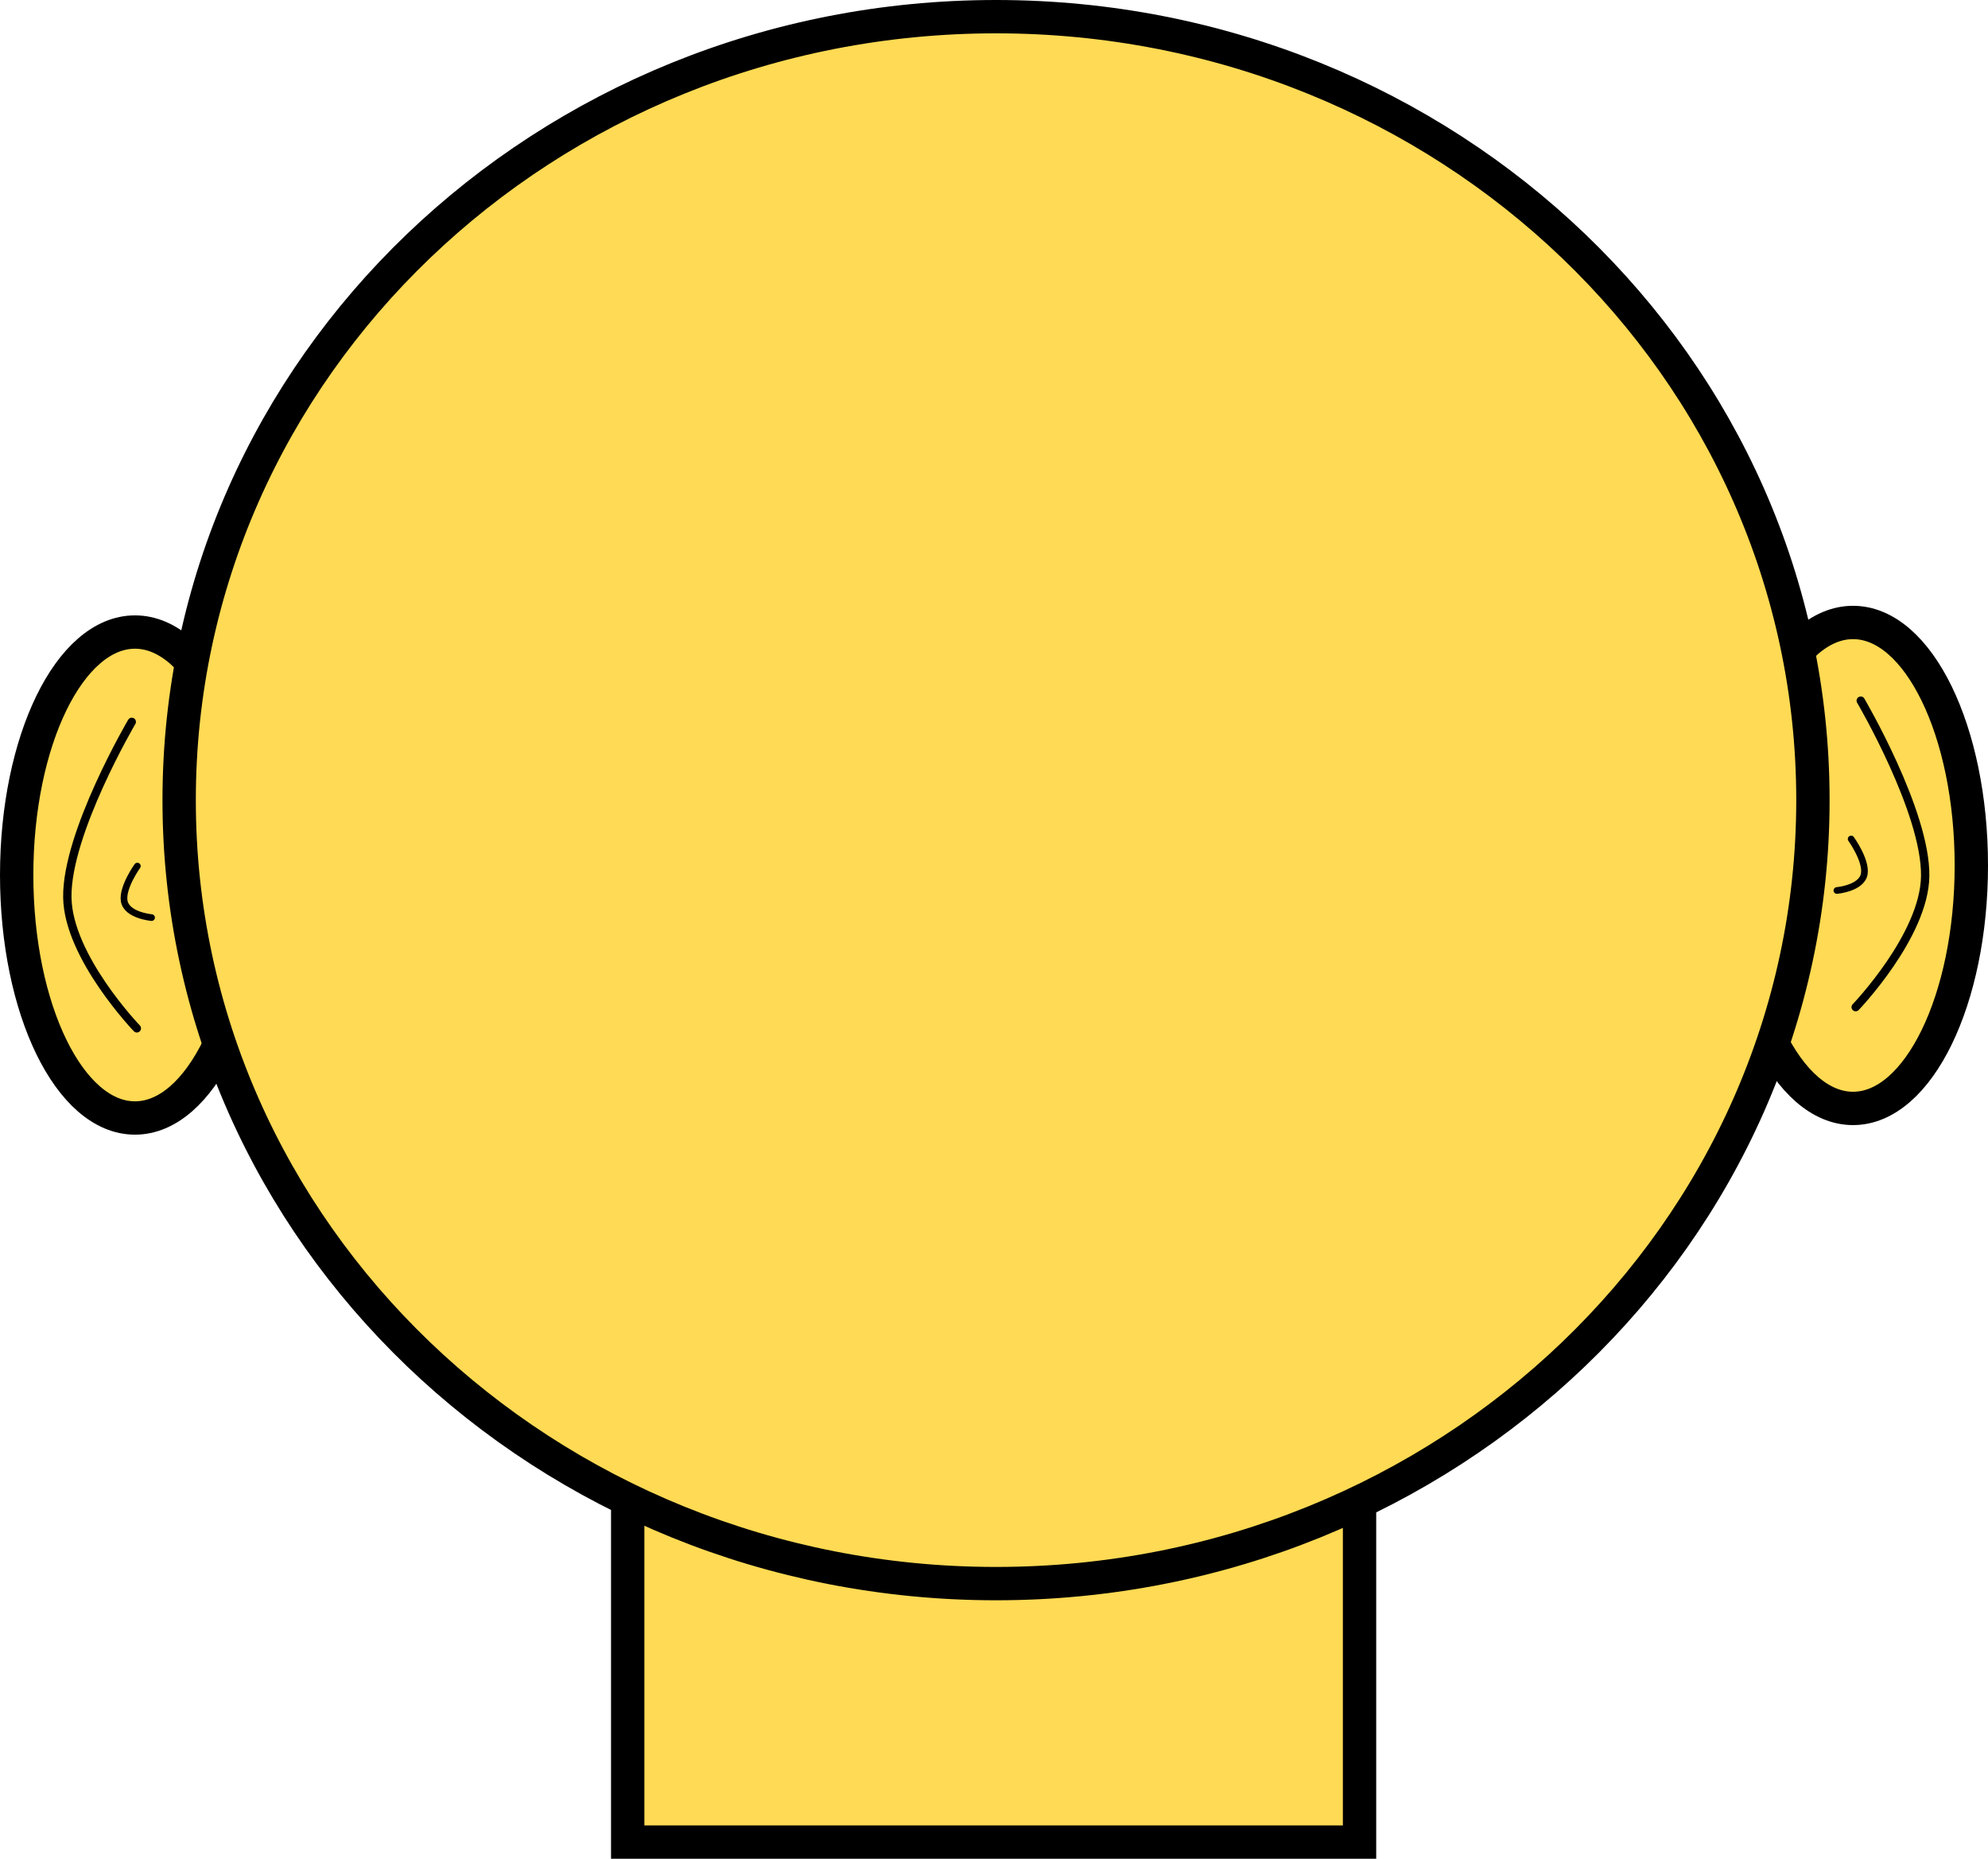
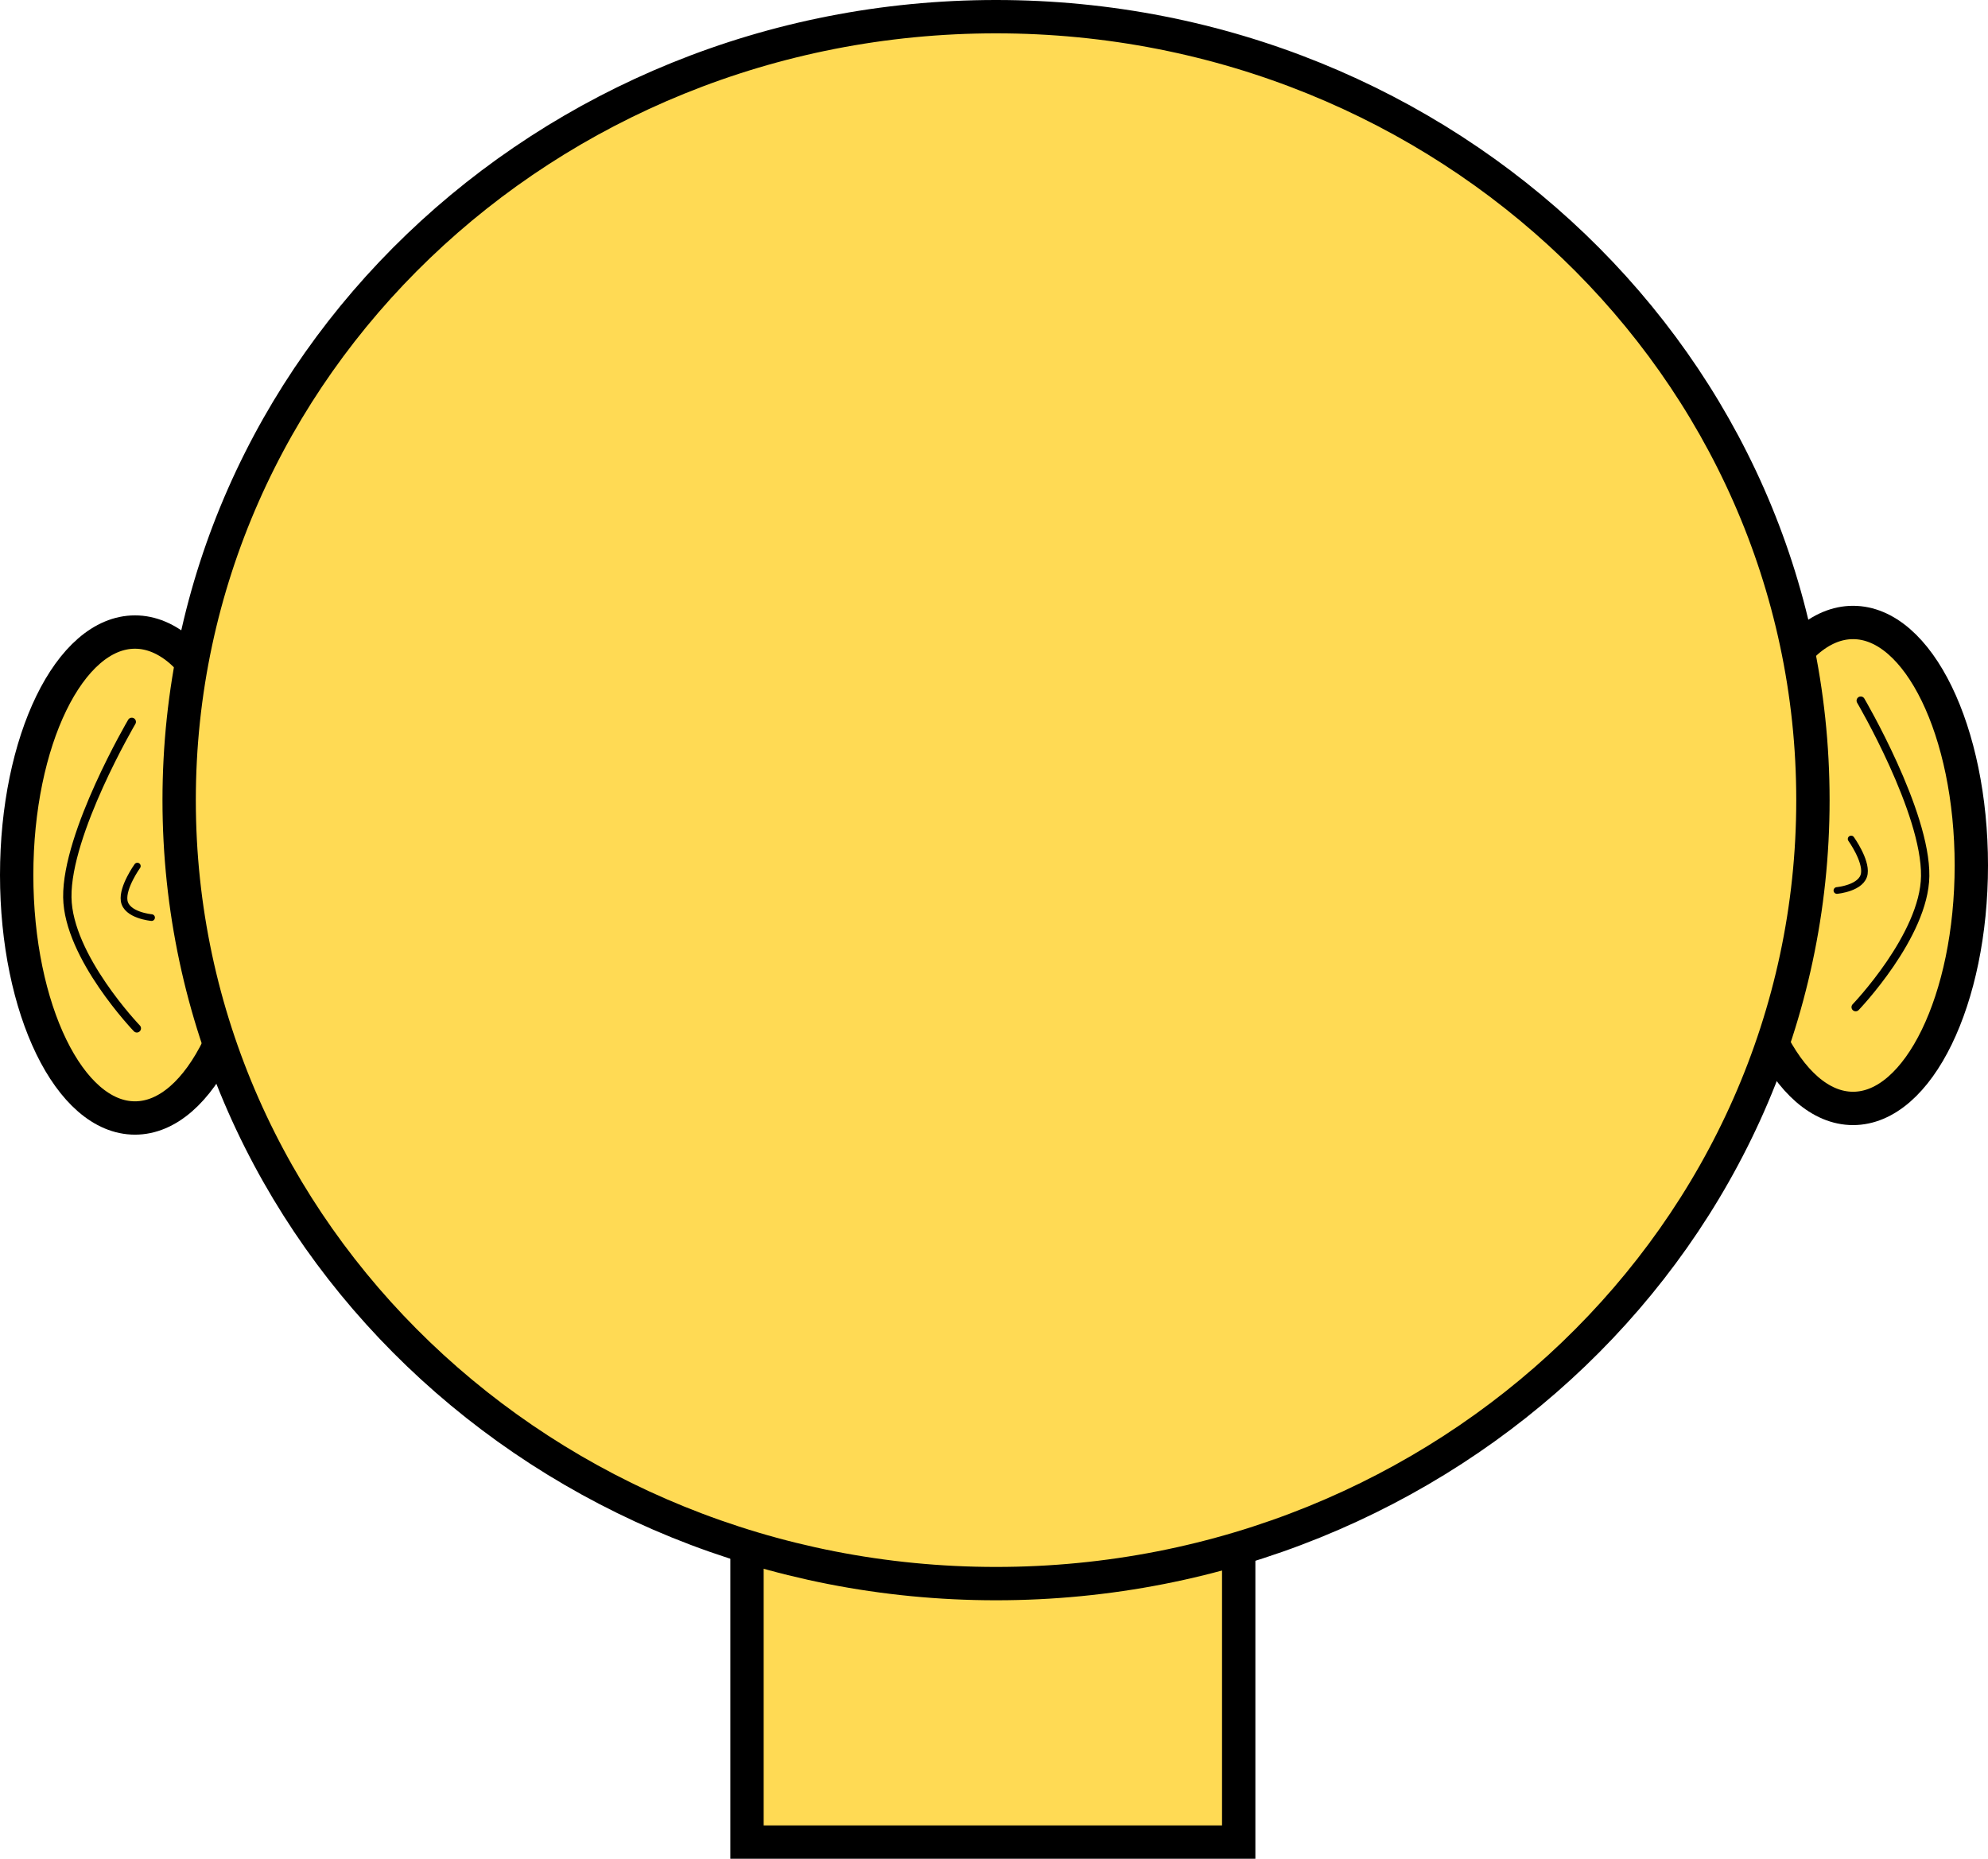
<svg xmlns="http://www.w3.org/2000/svg" version="1.1" width="59.624" height="55.753" viewBox="0,0,59.624,55.753">
  <g transform="translate(-380.2269,-274.9)">
    <g stroke="#000000" stroke-miterlimit="10">
-       <path d="M399.053,330.153v-11.292h21.949v11.292z" fill="#ffda54" stroke-width="1" stroke-linecap="butt" />
+       <path d="M402.631,330.153v-11.339h14.747v11.339z" fill="#ffda54" stroke-width="1" stroke-linecap="butt" />
      <g fill="#ffda54" stroke-width="1" stroke-linecap="butt">
        <path d="M439.351,300.859c0,4.025 -1.589,7.288 -3.548,7.288c-1.96,0 -3.548,-3.263 -3.548,-7.288c0,-4.025 1.589,-7.288 3.548,-7.288c1.96,0 3.548,3.263 3.548,7.288z" />
        <path d="M387.823,301.146c0,4.025 -1.589,7.288 -3.548,7.288c-1.96,0 -3.548,-3.263 -3.548,-7.288c0,-4.025 1.589,-7.288 3.548,-7.288c1.96,0 3.548,3.263 3.548,7.288z" />
      </g>
      <path d="M434.6,298.9c0,12.979 -10.969,23.5 -24.5,23.5c-13.531,0 -24.5,-10.521 -24.5,-23.5c0,-12.979 10.969,-23.5 24.5,-23.5c13.531,0 24.5,10.521 24.5,23.5z" fill="#ffda54" stroke-width="1" stroke-linecap="butt" />
      <g fill="none" stroke-linecap="round">
        <path d="M384.331,305.745c0,0 -2.061,-2.146 -2.085,-3.93c-0.026,-1.93 1.933,-5.263 1.933,-5.263" stroke-width="0.25" />
        <path d="M436.034,295.916c0,0 1.959,3.334 1.933,5.263c-0.024,1.784 -2.085,3.93 -2.085,3.93" stroke-width="0.25" />
        <path d="M384.773,302.423c0,0 -0.76,-0.067 -0.823,-0.508c-0.058,-0.404 0.396,-1.037 0.396,-1.037" stroke-width="0.2" />
        <path d="M435.746,300.065c0,0 0.454,0.633 0.396,1.037c-0.063,0.441 -0.823,0.508 -0.823,0.508" stroke-width="0.2" />
      </g>
    </g>
  </g>
</svg>
